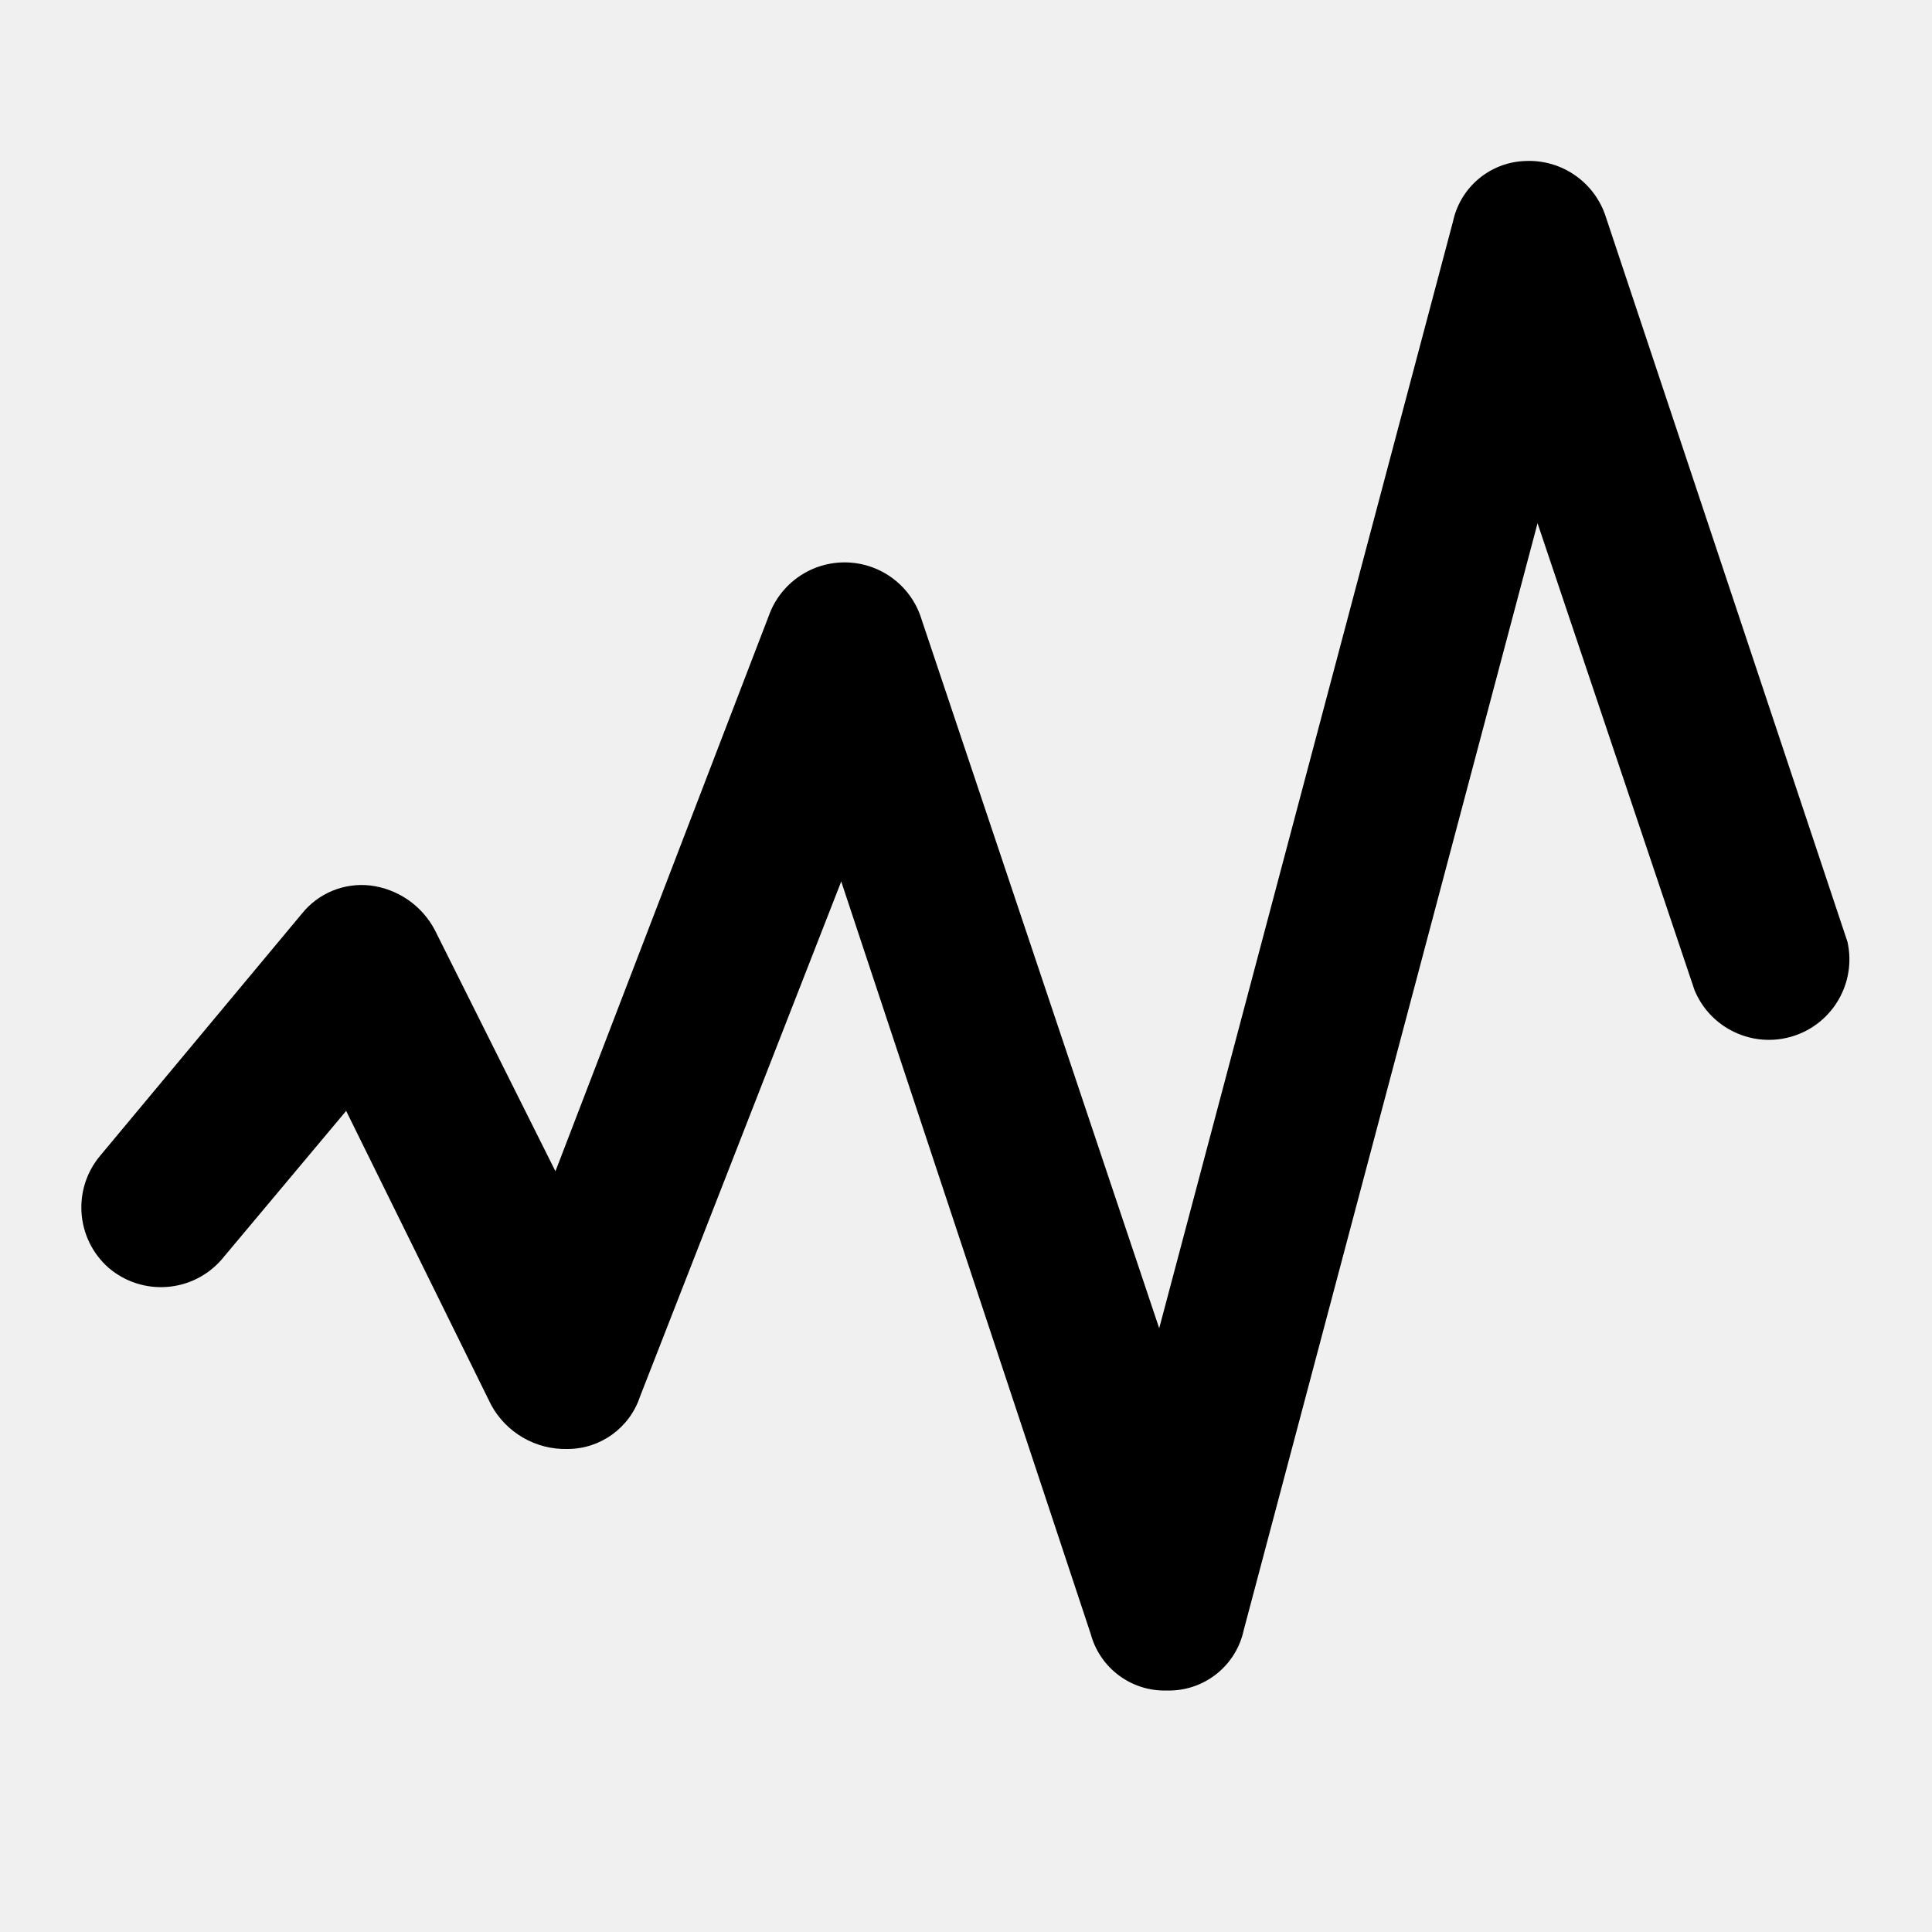
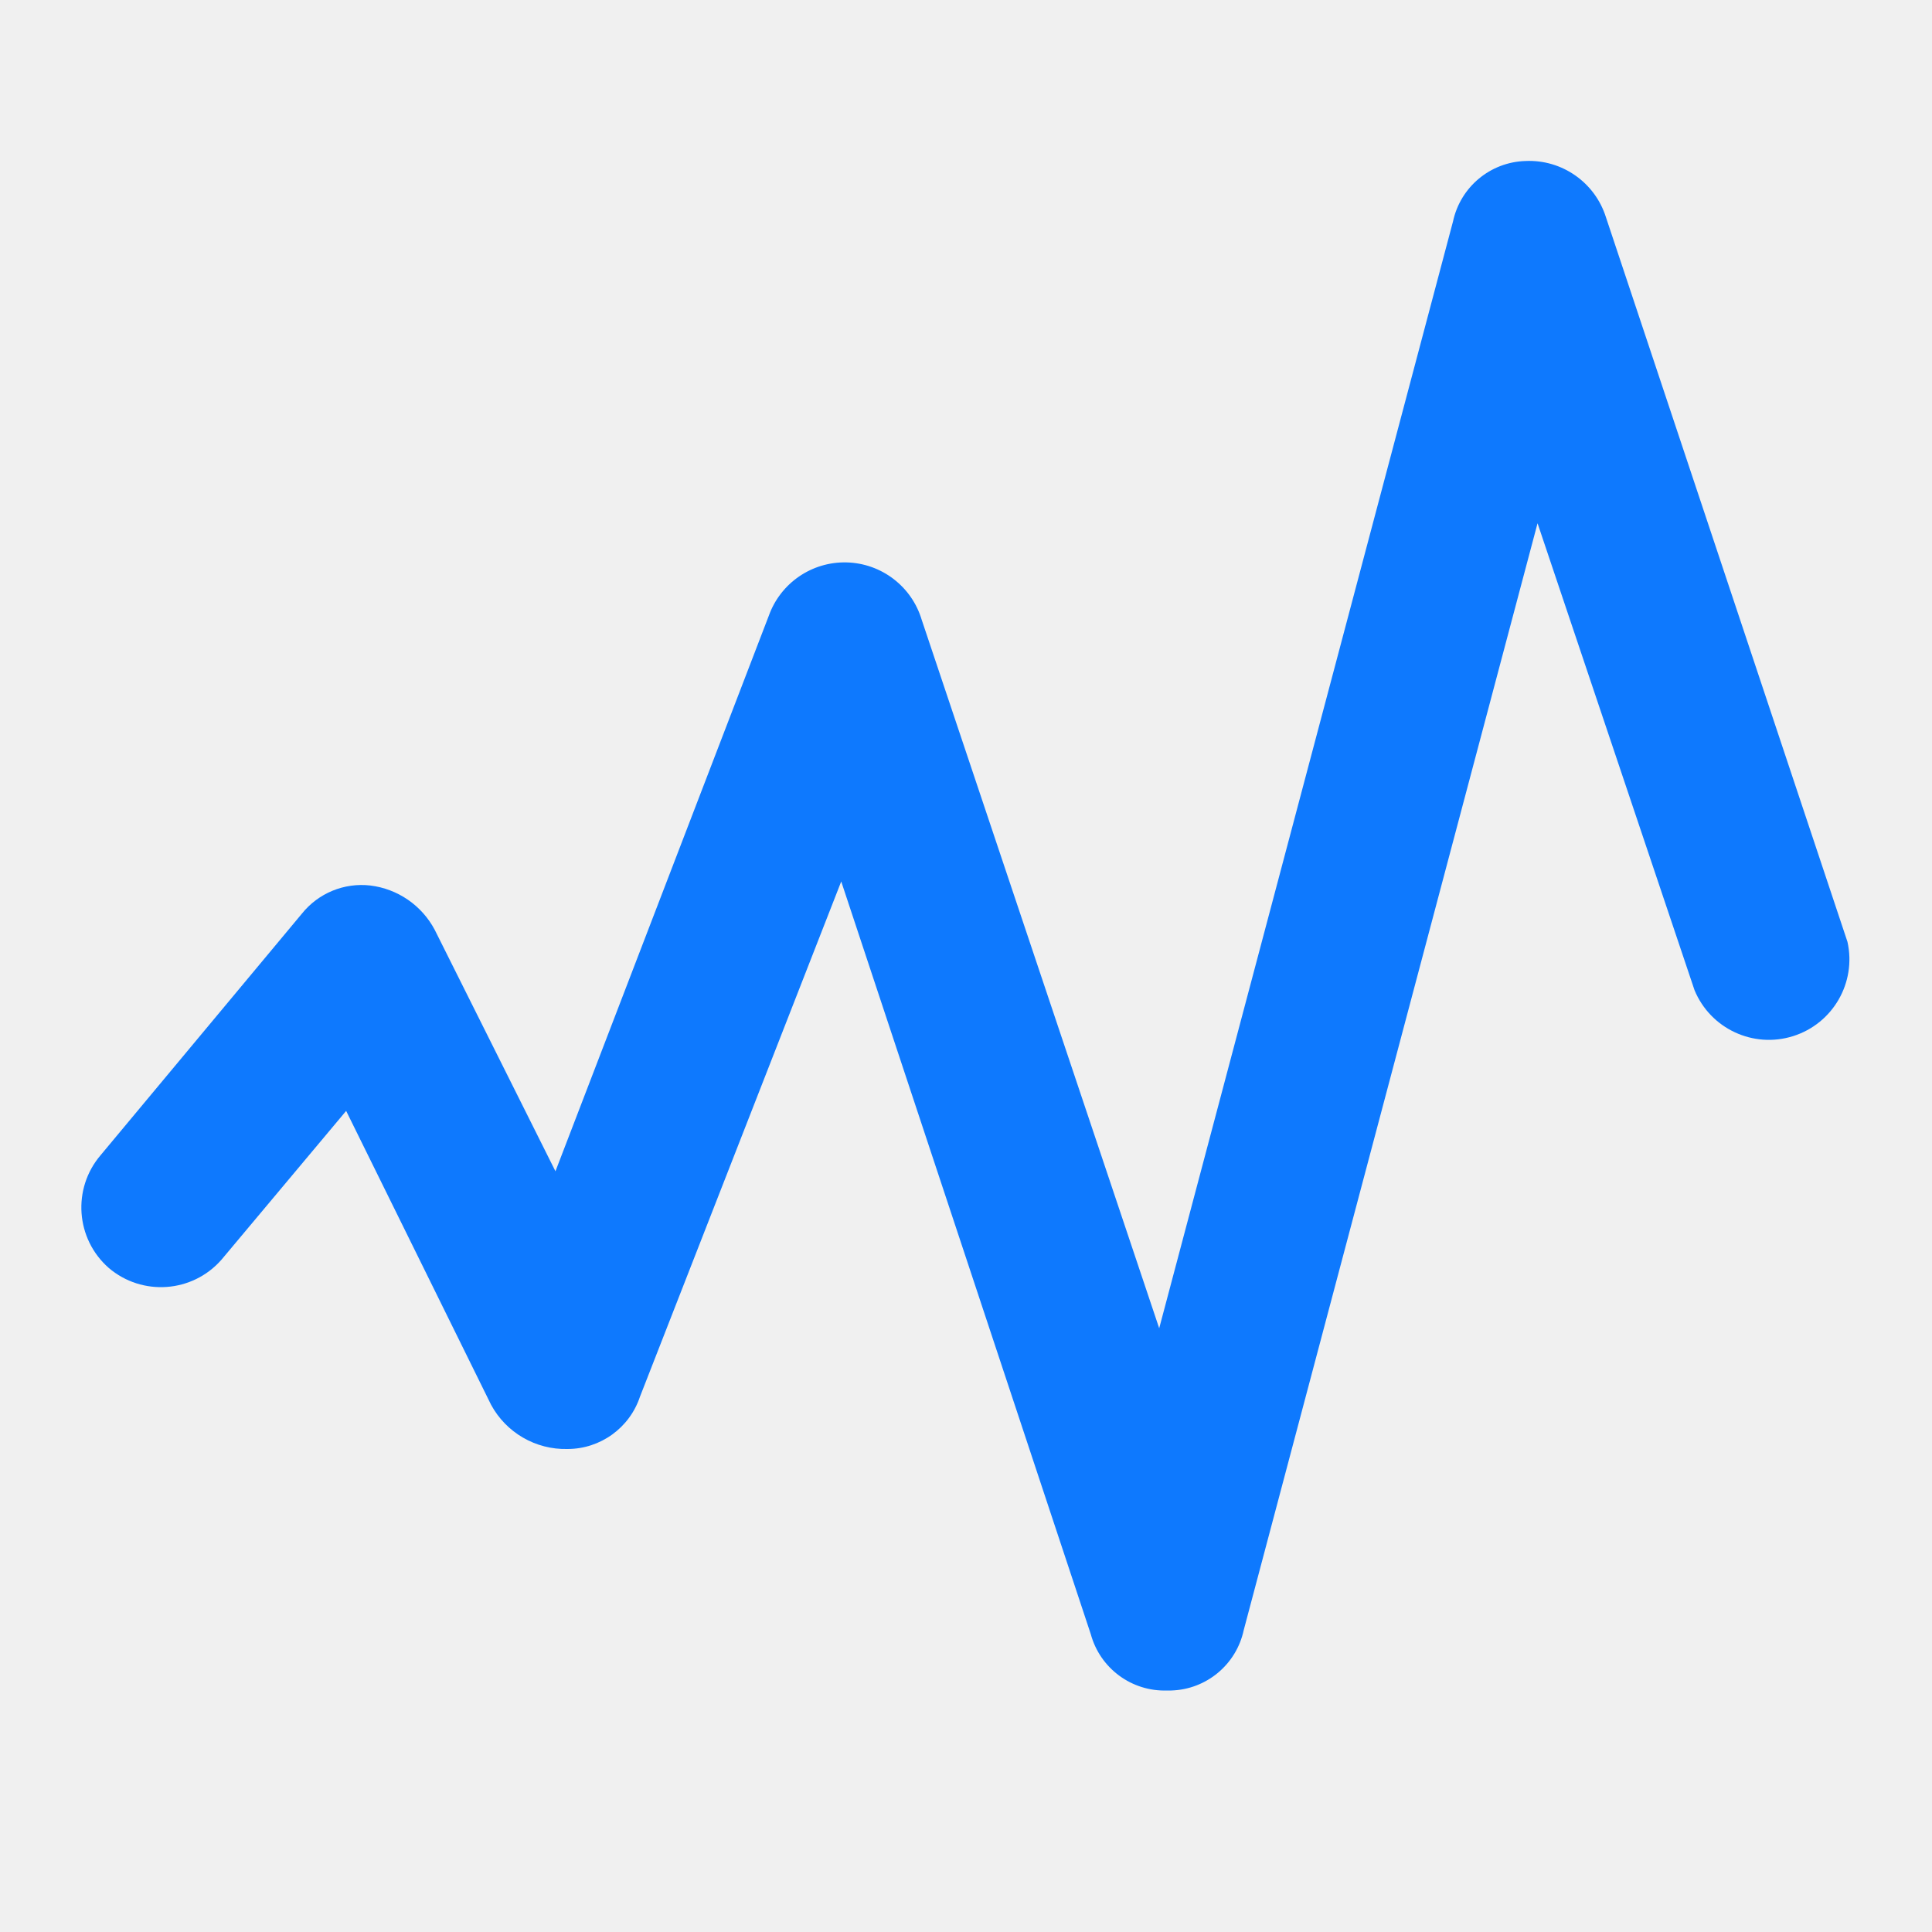
<svg xmlns="http://www.w3.org/2000/svg" width="800px" height="800px" viewBox="0 0 48 48">
  <style>
    path {
-       fill: black;
-     }
-     @media (prefers-color-scheme: dark) {
-       path { fill: white; }
+       fill: #0e79fe;
    }
  </style>
  <g id="Layer_2" data-name="Layer 2">
    <g id="invisible_box" data-name="invisible box">
      <rect width="48" height="48" fill="none" />
    </g>
    <g id="Q3_icons" data-name="Q3 icons">
      <path d="M29,42a1.9,1.9,0,0,1-1.9-1.4L20.9,21.9l-5,12.8A1.9,1.9,0,0,1,14.1,36a2.1,2.1,0,0,1-1.9-1.1L8.6,27.6,5.5,31.3a2,2,0,0,1-2.8.2,2,2,0,0,1-.2-2.8l5-6A1.9,1.9,0,0,1,9.2,22a2.1,2.1,0,0,1,1.6,1.1l3,6,5.3-13.8a2,2,0,0,1,3.8.1L28.8,33,36.1,5.5A1.9,1.9,0,0,1,37.9,4a2,2,0,0,1,2,1.4l6,18a2,2,0,0,1-3.8,1.2L38.2,13,30.9,40.5A1.9,1.9,0,0,1,29.1,42Z" />
    </g>
  </g>
</svg>
